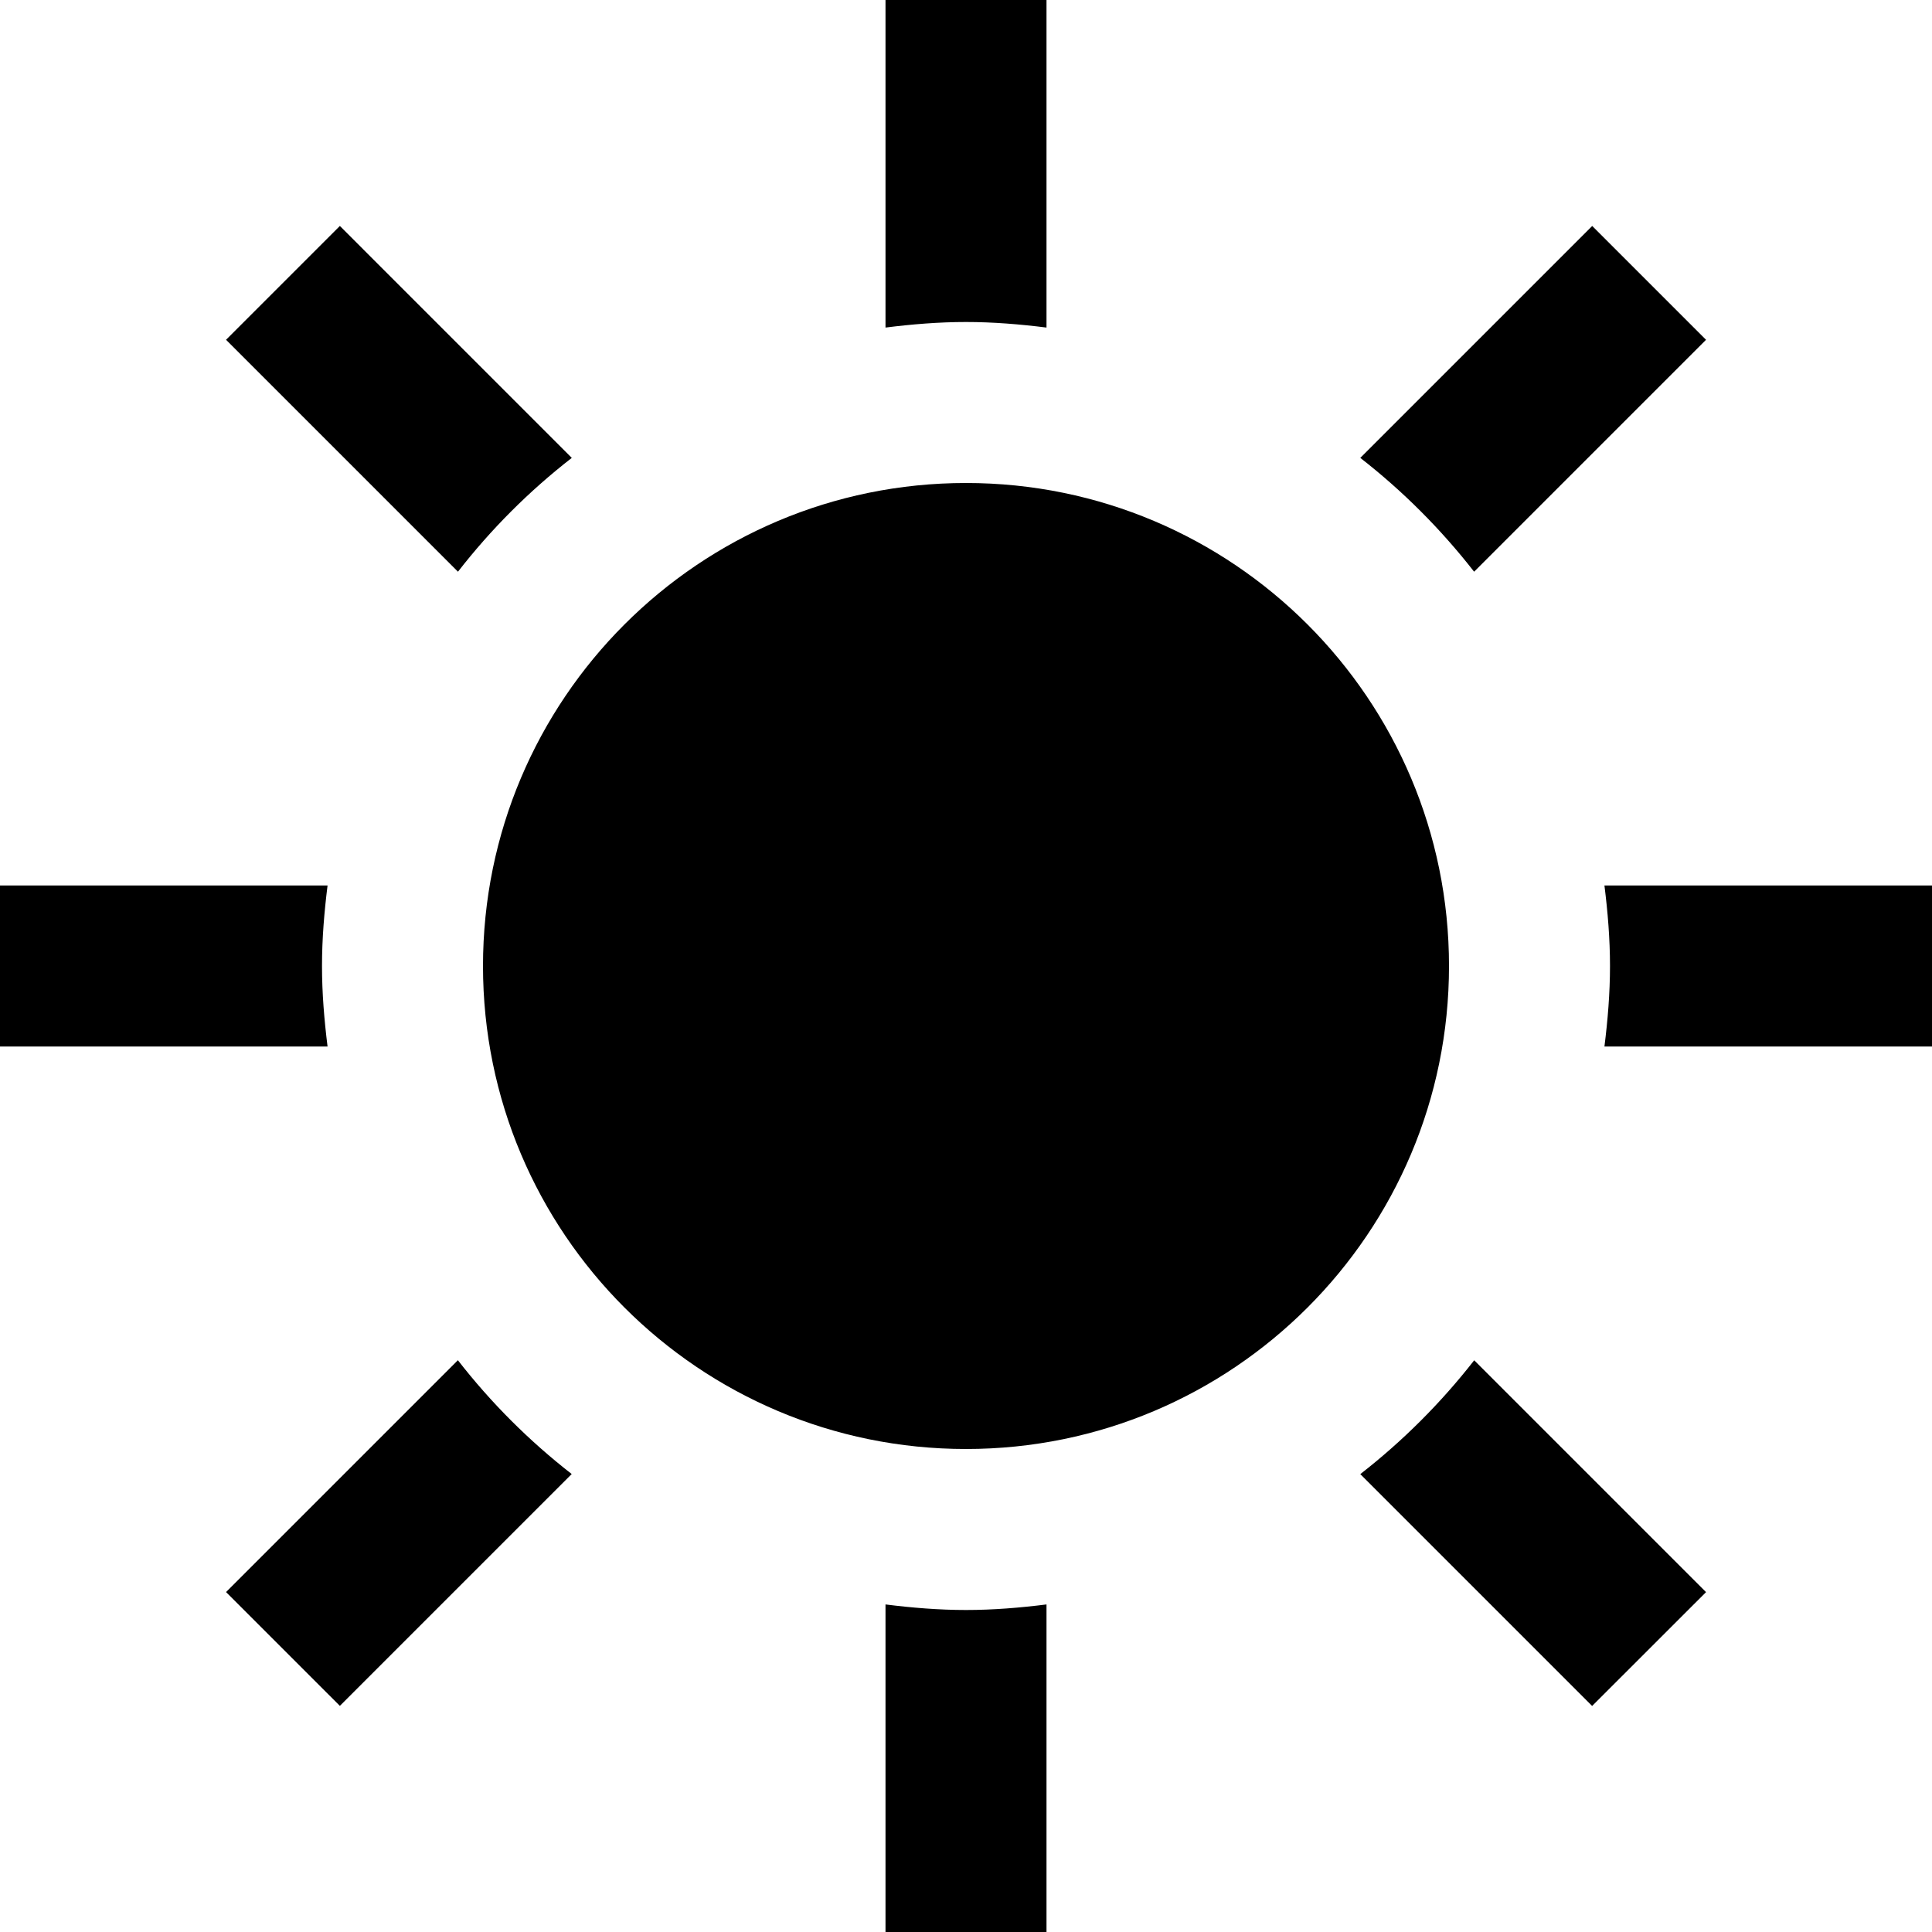
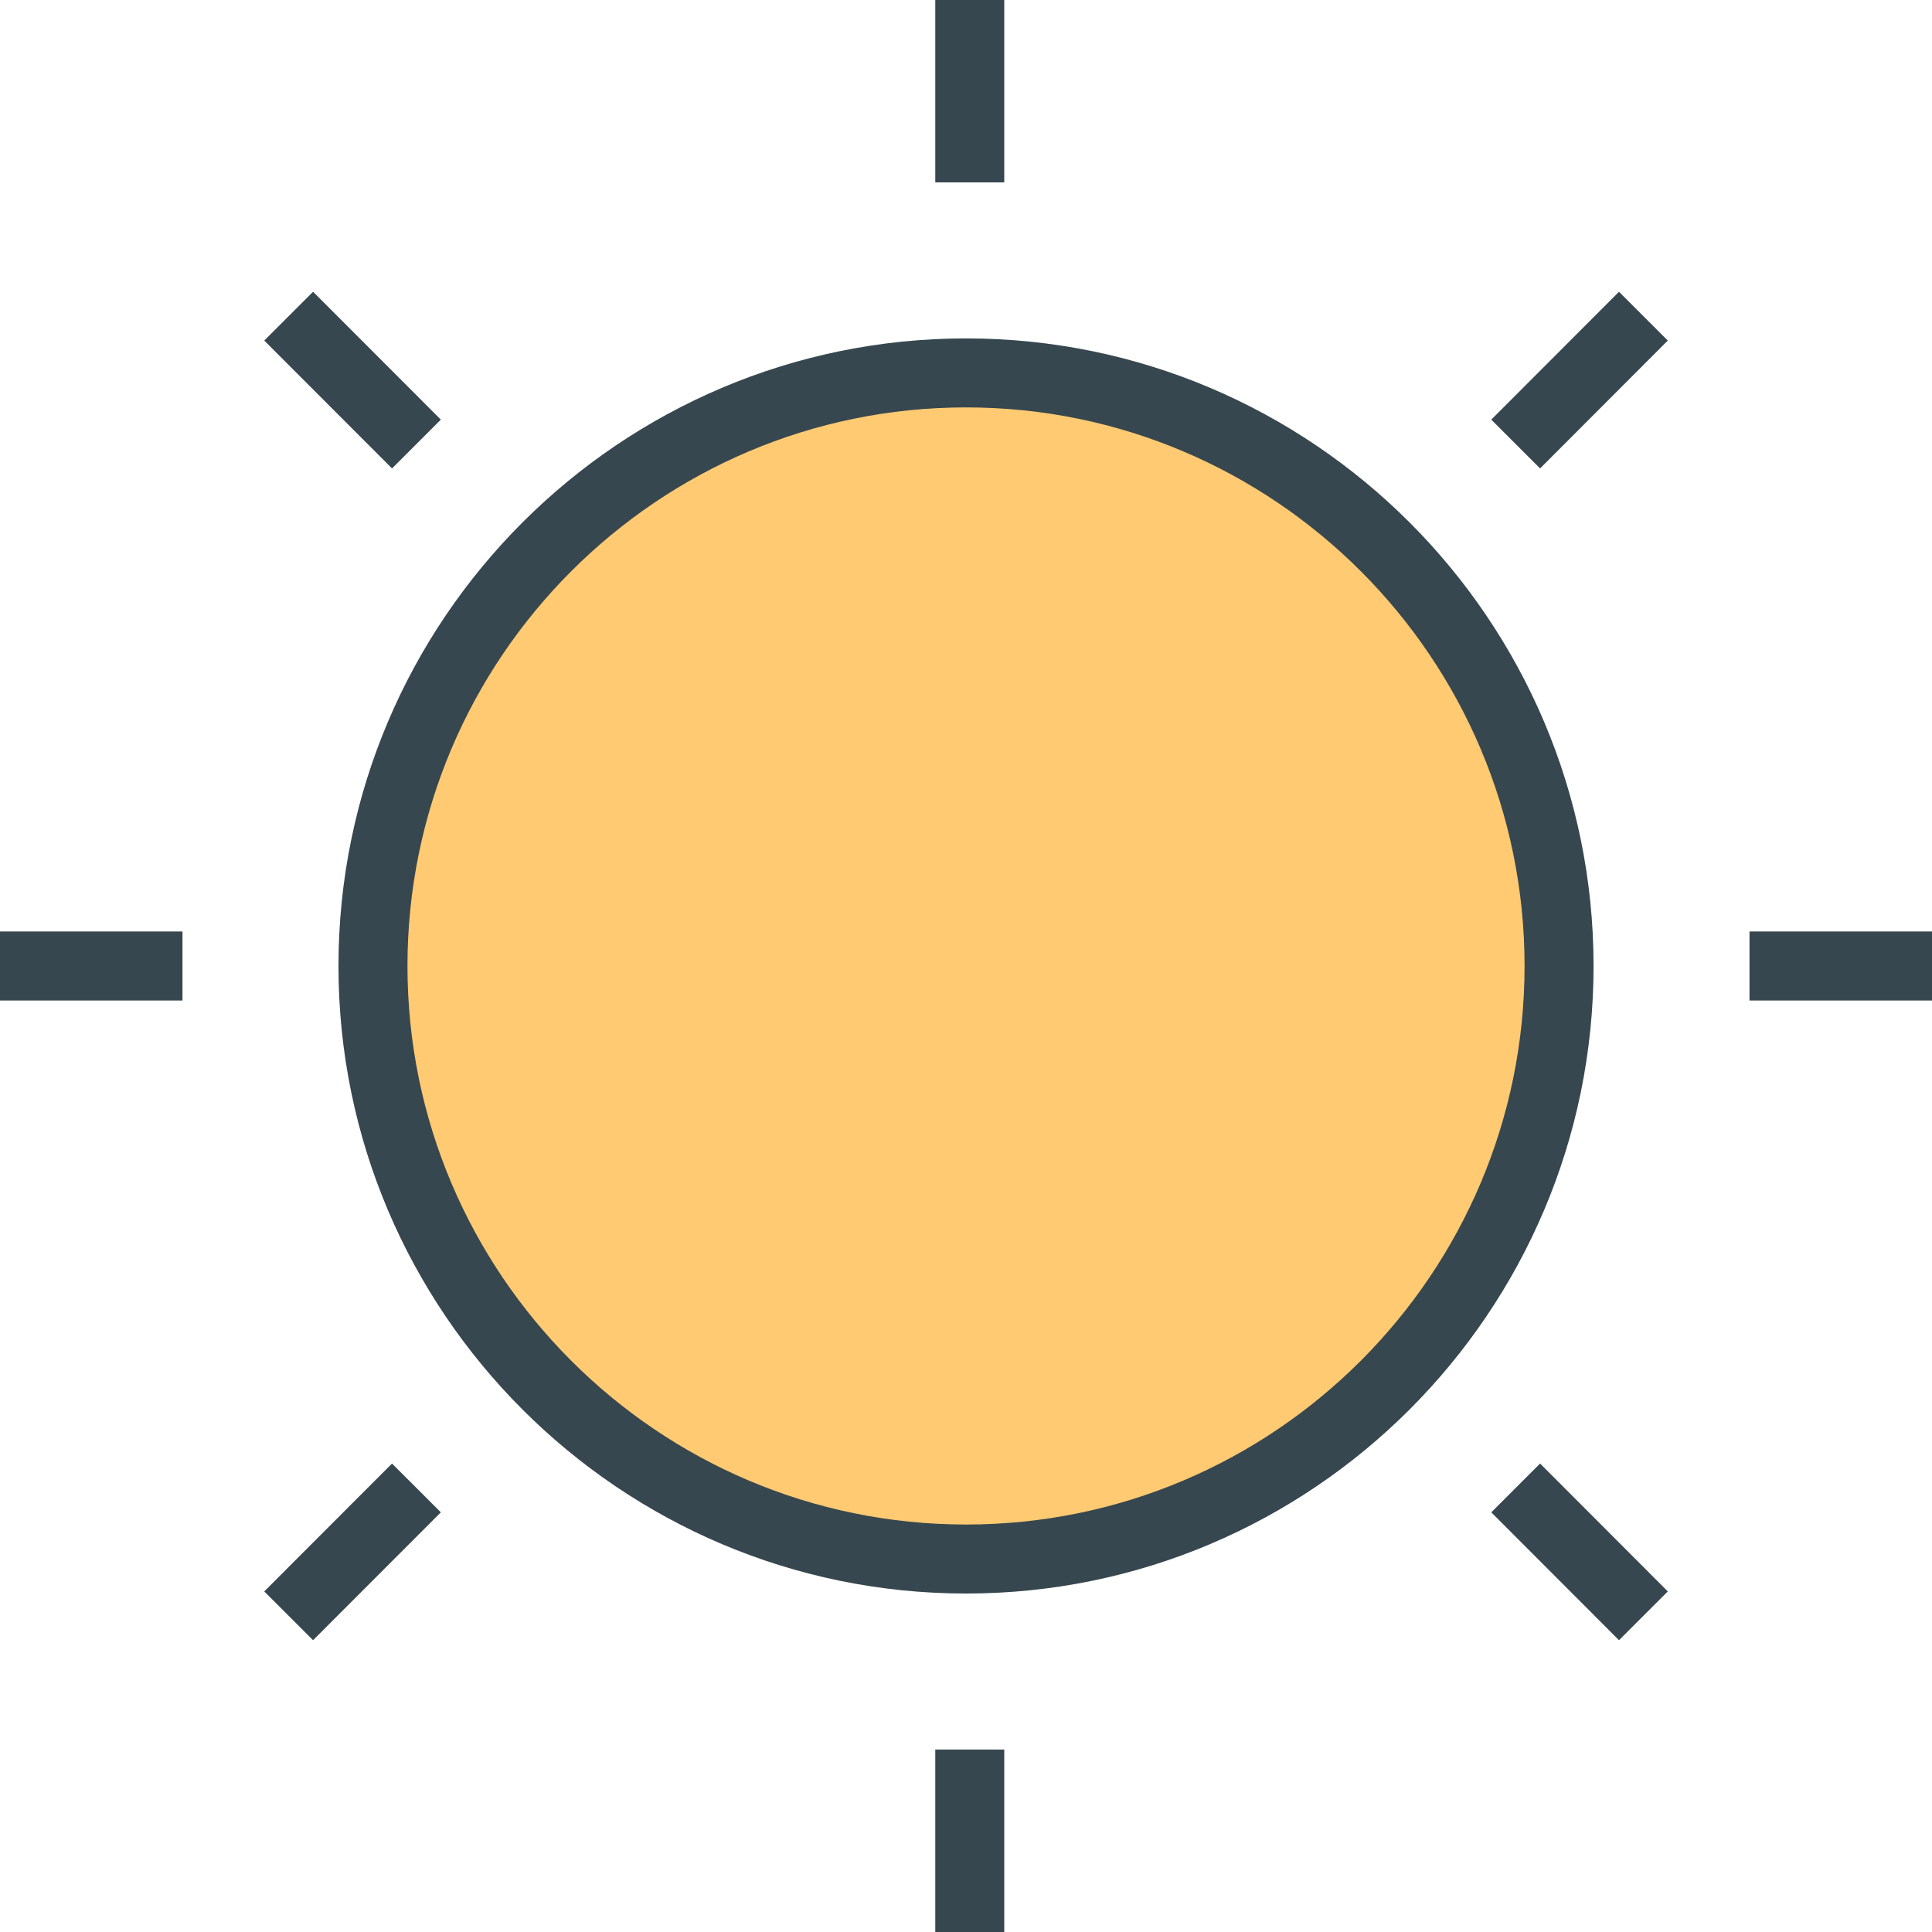
- <svg width="24" height="24" viewBox="0 0 24 24" fill="currentColor">
-   <path d="M4.069 13h-4.069v-2h4.069c-.041.328-.069.661-.069 1s.028.672.069 1zm3.034-7.312l-2.881-2.881-1.414 1.414 2.881 2.881c.411-.529.885-1.003 1.414-1.414zm11.209 1.414l2.881-2.881-1.414-1.414-2.881 2.881c.528.411 1.002.886 1.414 1.414zm-6.312-3.102c.339 0 .672.028 1 .069v-4.069h-2v4.069c.328-.041.661-.069 1-.069zm0 16c-.339 0-.672-.028-1-.069v4.069h2v-4.069c-.328.041-.661.069-1 .069zm7.931-9c.041.328.069.661.069 1s-.028.672-.069 1h4.069v-2h-4.069zm-3.033 7.312l2.88 2.88 1.415-1.414-2.88-2.88c-.412.528-.886 1.002-1.415 1.414zm-11.21-1.415l-2.88 2.88 1.414 1.414 2.88-2.88c-.528-.411-1.003-.885-1.414-1.414zm6.312-10.897c-3.314 0-6 2.686-6 6s2.686 6 6 6 6-2.686 6-6-2.686-6-6-6z" />
+ <svg xmlns="http://www.w3.org/2000/svg" height="40px" width="40px" version="1.1" id="sun" viewBox="0 0 1010 1010" enable-background="new 0 0 1010 1010" xml:space="preserve">
+   <g id="sun-sun">
+     <g id="sun-fill">
+       <path fill="#FFCA72" d="M826.118,505c0,177.335-143.783,321.101-321.084,321.101    C327.742,826.101,183.916,682.335,183.916,505c0-177.318,143.826-321.118,321.118-321.118    C682.335,183.882,826.118,327.682,826.118,505z" />
+     </g>
+     <g id="sun-line">
+       <g>
+         <path fill="#37474F" d="M505.034,833.056c-180.915,0-328.09-147.167-328.09-328.056     c0-180.923,147.175-328.09,328.09-328.09c180.89,0,328.039,147.167,328.039,328.09     C833.073,685.889,685.924,833.056,505.034,833.056L505.034,833.056z M505.034,212.978     c-161.018,0-292.022,131.012-292.022,292.022c0,160.992,131.003,291.987,292.022,291.987     c160.993,0,291.97-130.995,291.97-291.987C797.004,343.99,666.027,212.978,505.034,212.978L505.034,212.978z" />
+       </g>
+       <g>
+         <g>
+           <polygon fill="#37474F" points="1010,523.043 914.599,523.043 914.599,486.957 1010,486.957 1010,523.043     " />
+         </g>
+         <g>
+           <polygon fill="#37474F" points="95.394,523.043 0,523.043 0,486.957 95.394,486.957 95.394,523.043     " />
+         </g>
+         <g>
+           <polygon fill="#37474F" points="524.999,95.351 488.938,95.351 488.938,0 524.999,0 524.999,95.351     " />
+         </g>
+         <g>
+           <polygon fill="#37474F" points="204.935,244.881 138.145,178.032 163.671,152.523 230.461,219.373 204.935,244.881           " />
+         </g>
+         <g>
+           <polygon fill="#37474F" points="805.116,244.881 779.607,219.373 846.371,152.523 871.881,178.032 805.116,244.881           " />
+         </g>
+         <g>
+           <polygon fill="#37474F" points="524.999,1010 488.938,1010 488.938,914.615 524.999,914.615 524.999,1010     " />
+         </g>
+         <g>
+           <polygon fill="#37474F" points="163.671,857.459 138.145,831.951 204.935,765.102 230.461,790.609 163.671,857.459           " />
+         </g>
+         <g>
+           <polygon fill="#37474F" points="846.371,857.459 779.607,790.609 805.116,765.102 871.881,831.951 846.371,857.459           " />
+         </g>
+       </g>
+     </g>
+   </g>
</svg>
